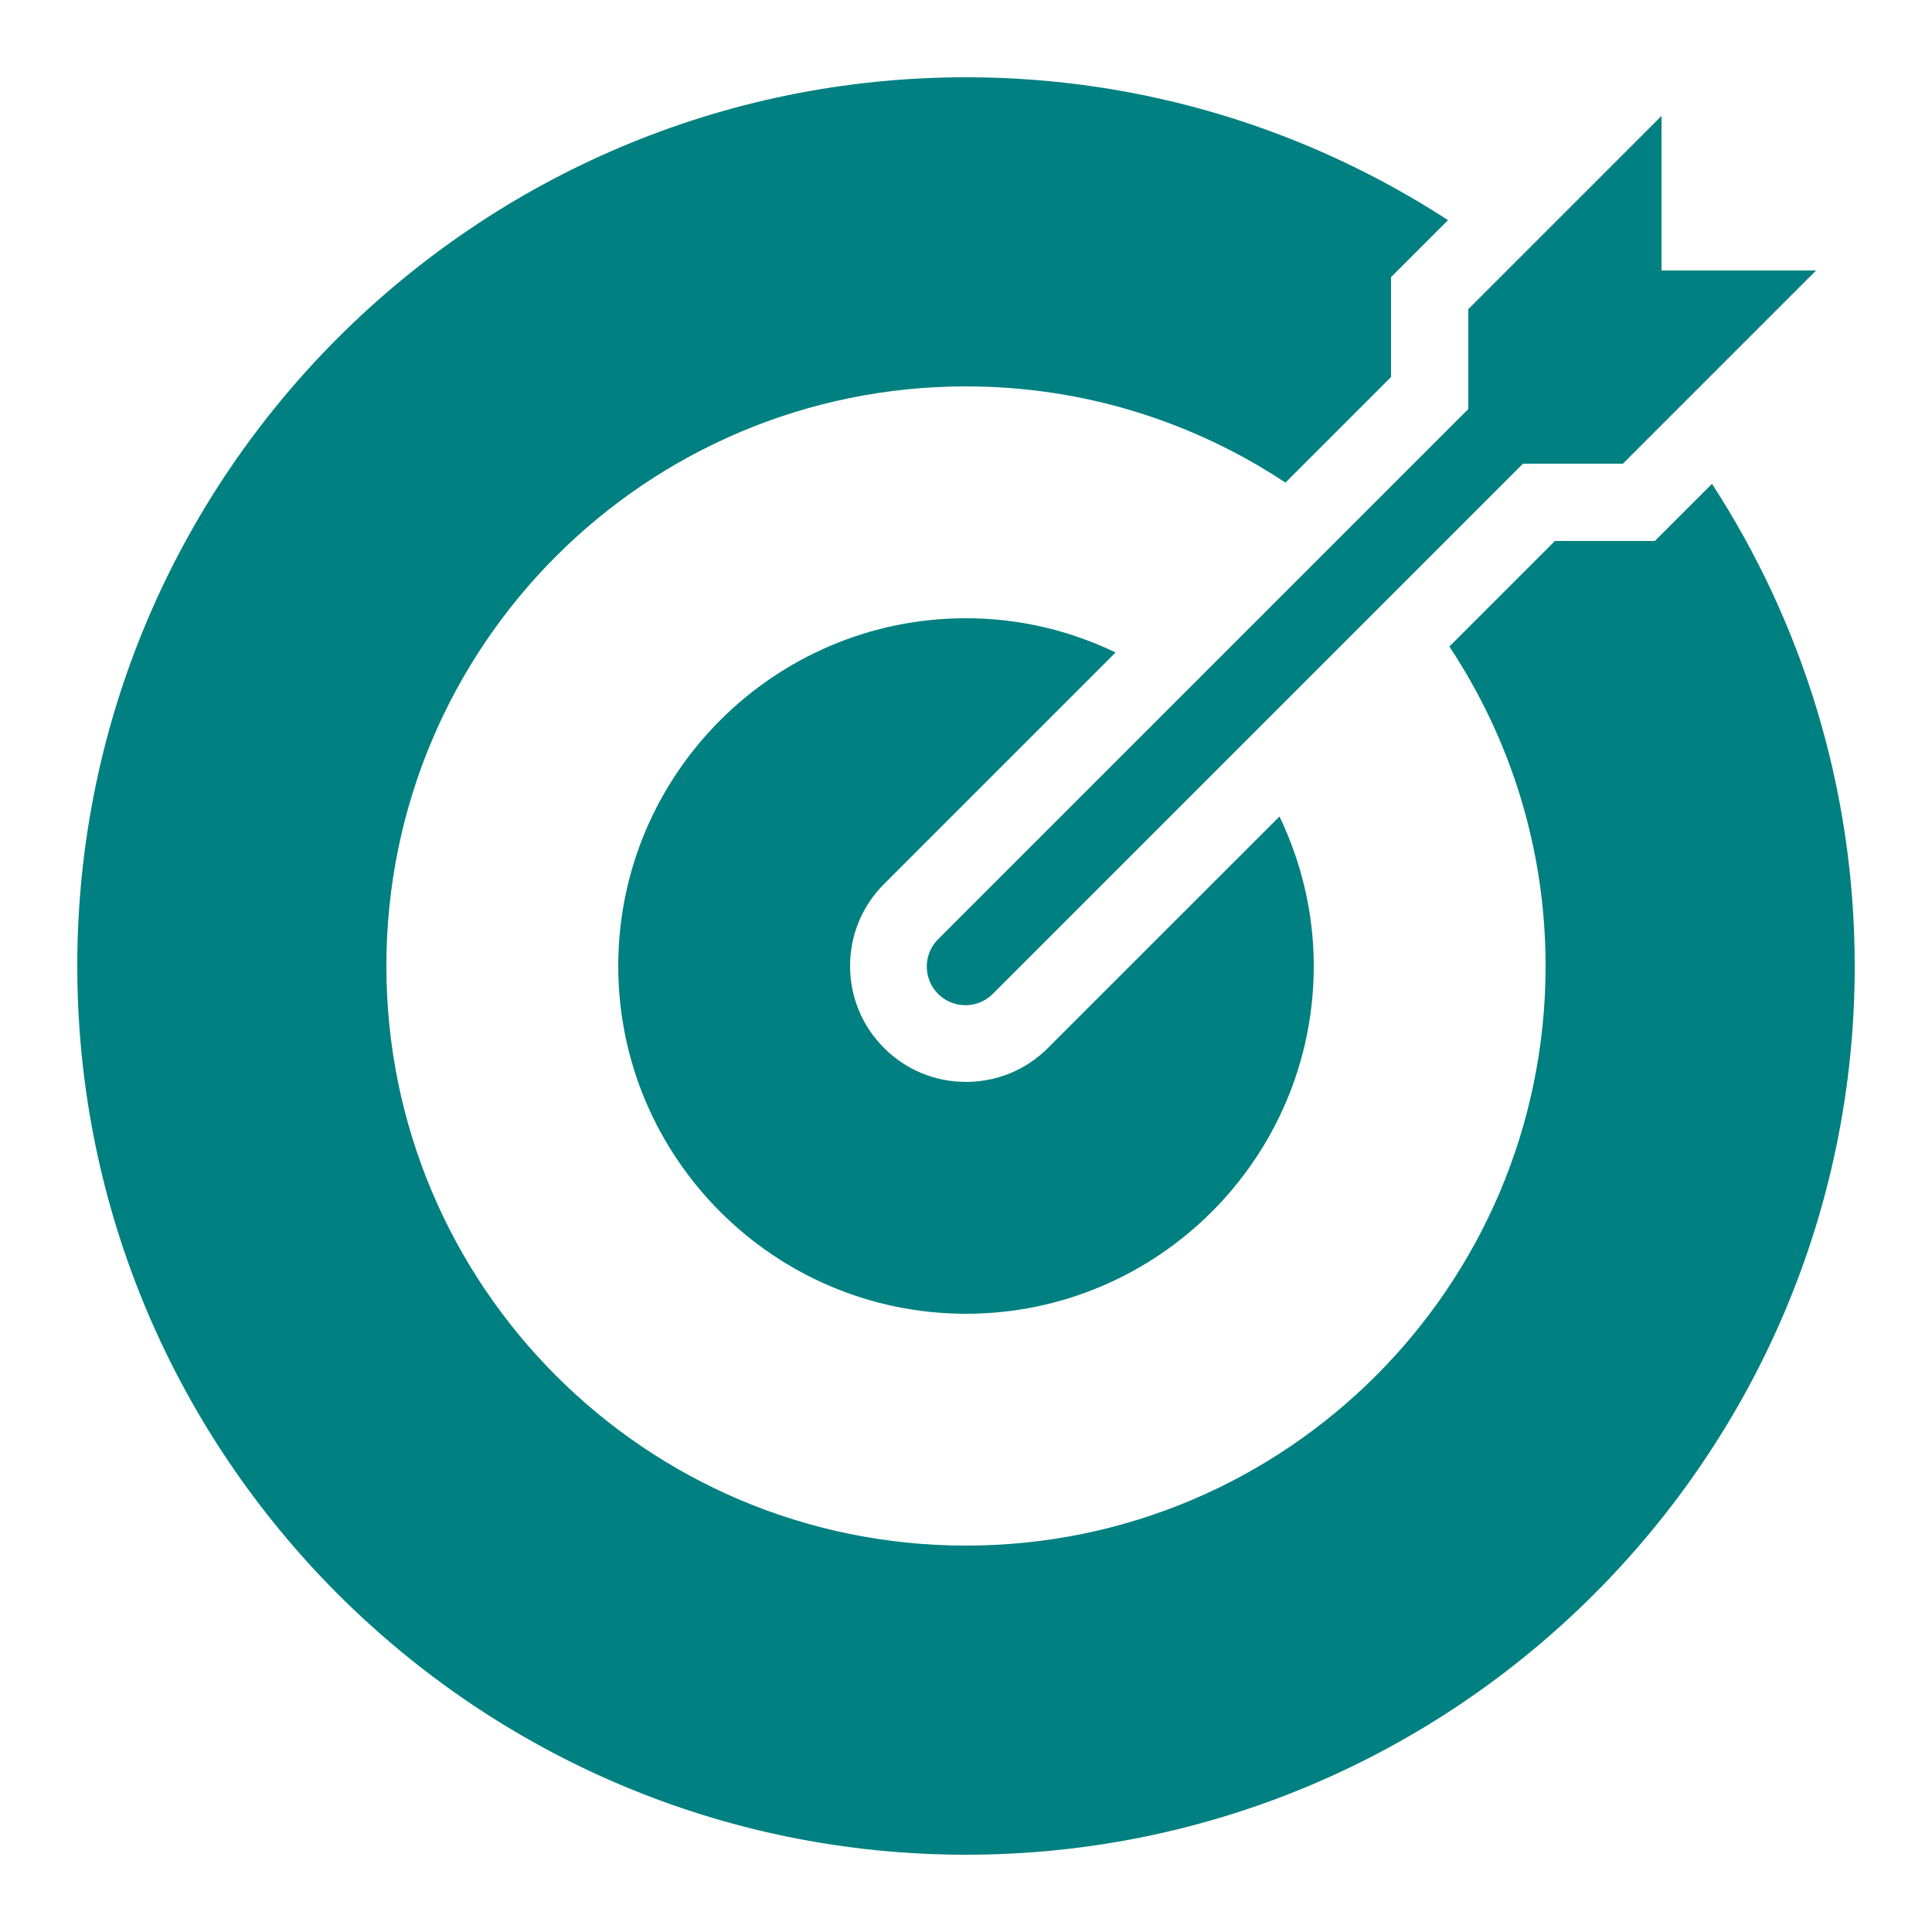
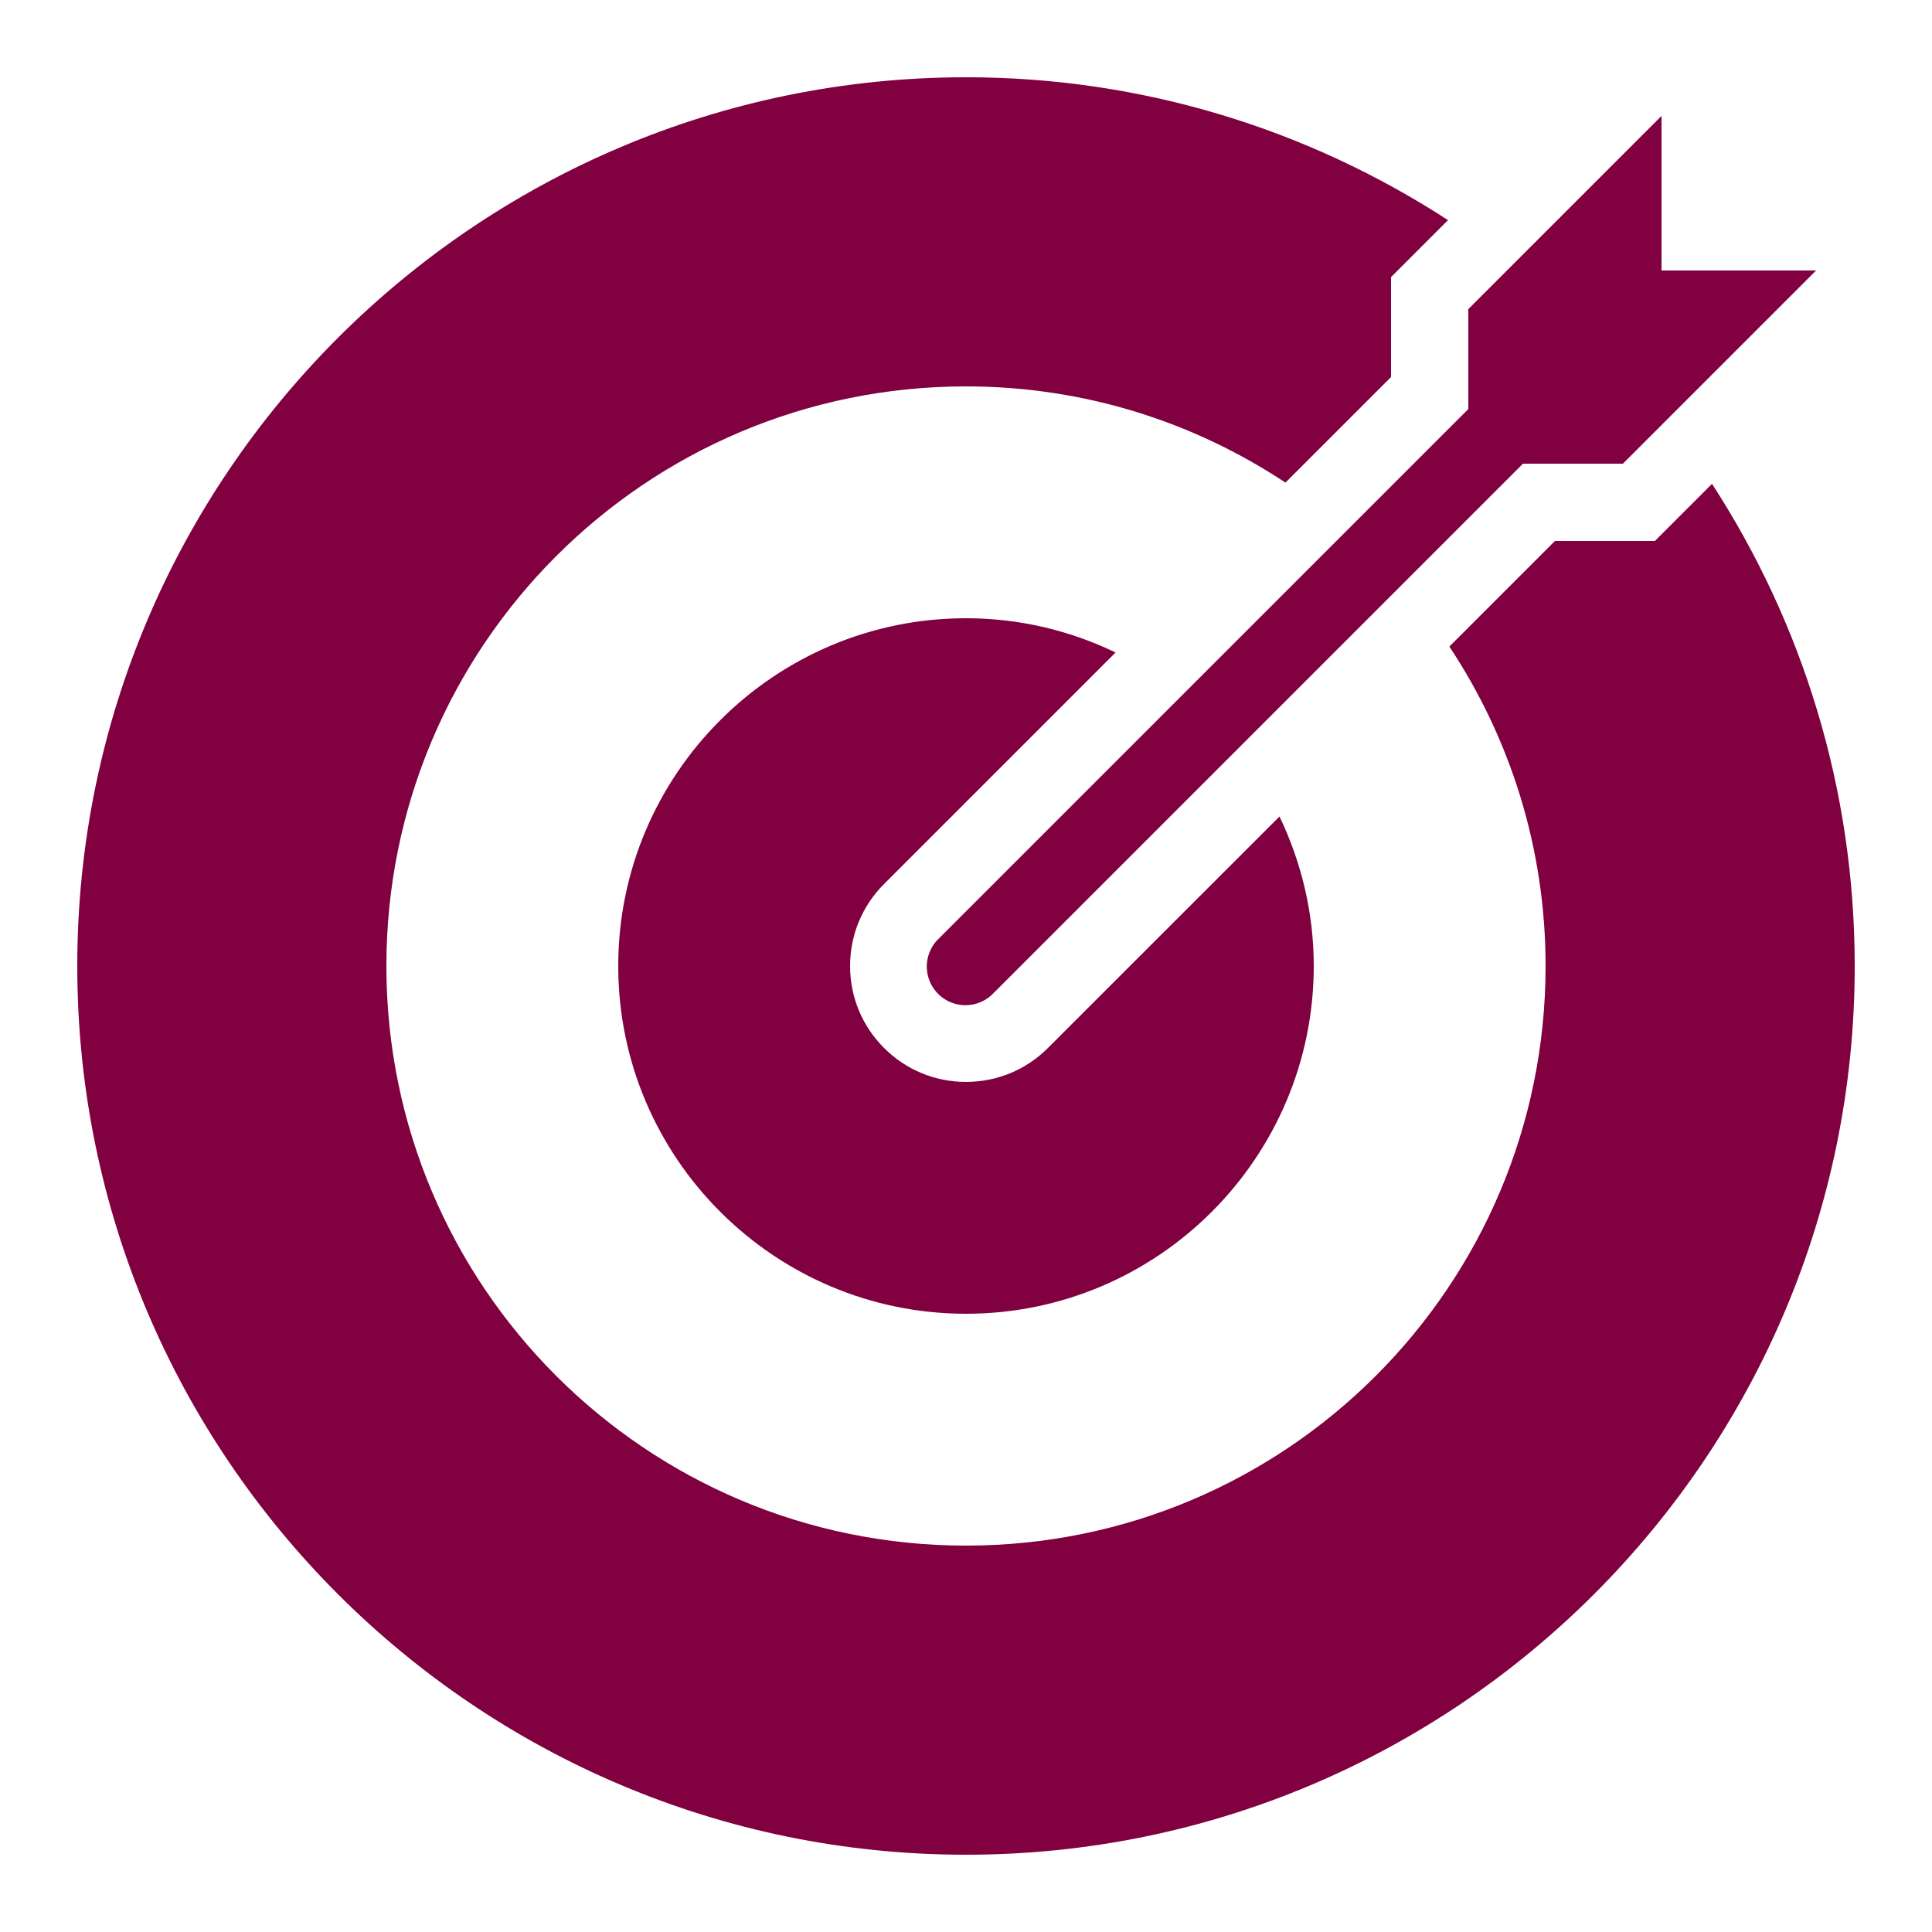
- <svg xmlns="http://www.w3.org/2000/svg" x="0px" y="0px" width="65" height="65" viewBox="0 0 172 172" style=" fill:#008080;">
+ <svg xmlns="http://www.w3.org/2000/svg" x="0px" y="0px" width="65" height="65" viewBox="0 0 172 172" style=" fill:#800040;">
  <g fill="none" fill-rule="nonzero" stroke="none" stroke-width="1" stroke-linecap="butt" stroke-linejoin="miter" stroke-miterlimit="10" stroke-dasharray="" stroke-dashoffset="0" font-family="none" font-weight="none" font-size="none" text-anchor="none" style="mix-blend-mode: normal">
    <path d="M0,172v-172h172v172z" fill="none" />
-     <g fill="#008080">
+     <g fill="#800040">
      <path d="M86,6.88c-43.626,0 -79.12,35.494 -79.12,79.12c0,43.626 35.494,79.12 79.12,79.12c43.626,0 79.12,-35.494 79.12,-79.12c0,-15.814 -4.68,-30.549 -12.705,-42.926l-3.07,3.07l-2.016,2.016h-2.849h-6.047l-9.4,9.4c5.404,8.156 8.566,17.924 8.566,28.44c0,28.497 -23.103,51.6 -51.6,51.6c-28.497,0 -51.6,-23.103 -51.6,-51.6c0,-28.497 23.103,-51.6 51.6,-51.6c10.516,0 20.284,3.162 28.44,8.566l9.4,-9.4v-6.047v-2.849l2.016,-2.016l3.057,-3.057c-12.37,-8.029 -27.099,-12.719 -42.913,-12.719zM147.92,10.32l-17.2,17.2v8.896l-47.152,47.152c-0.899,0.863 -1.261,2.144 -0.946,3.35c0.314,1.206 1.256,2.147 2.461,2.461c1.206,0.314 2.487,-0.048 3.35,-0.946l47.152,-47.152h8.896l17.2,-17.2h-13.76zM86,55.04c-17.069,0 -30.96,13.891 -30.96,30.96c0,17.069 13.891,30.96 30.96,30.96c17.069,0 30.96,-13.891 30.96,-30.96c0,-4.771 -1.117,-9.271 -3.05,-13.31l-20.613,20.606c-1.947,1.95 -4.541,3.023 -7.297,3.023c-2.755,0 -5.35,-1.073 -7.297,-3.023c-1.95,-1.947 -3.023,-4.541 -3.023,-7.297c0,-2.755 1.073,-5.35 3.023,-7.297l20.613,-20.613c-4.035,-1.944 -8.545,-3.05 -13.317,-3.05z" />
    </g>
  </g>
</svg>
